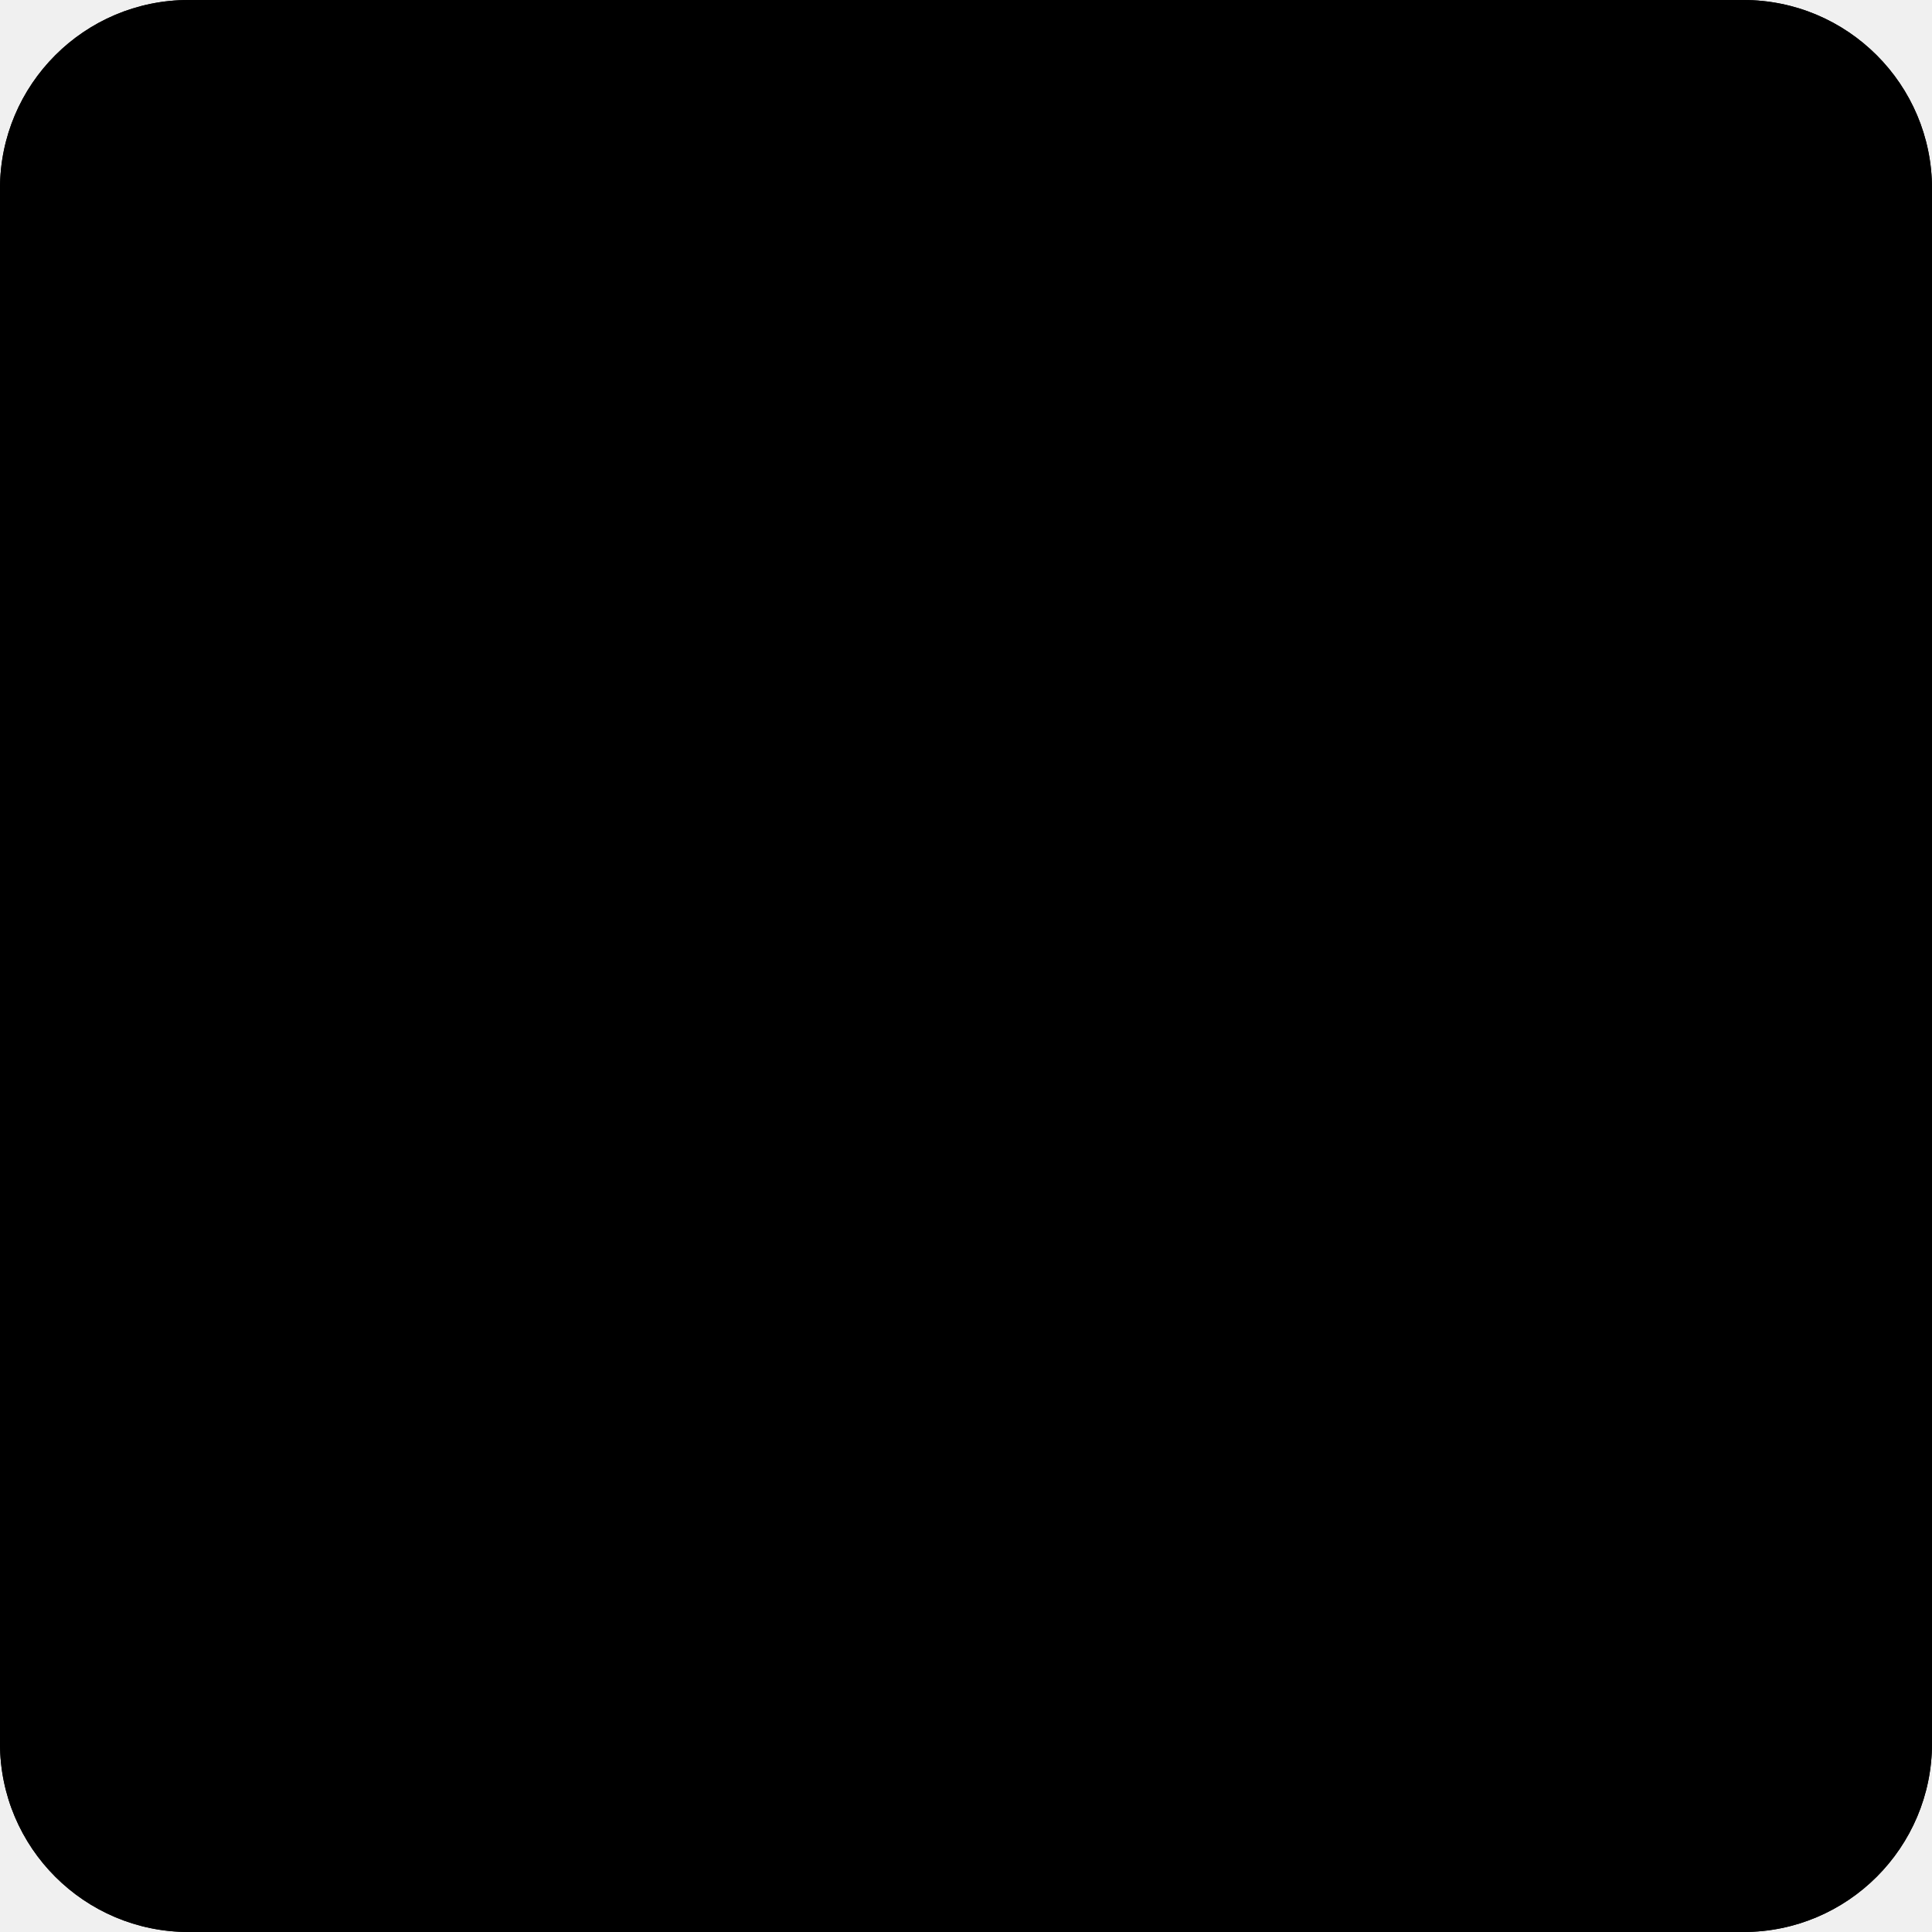
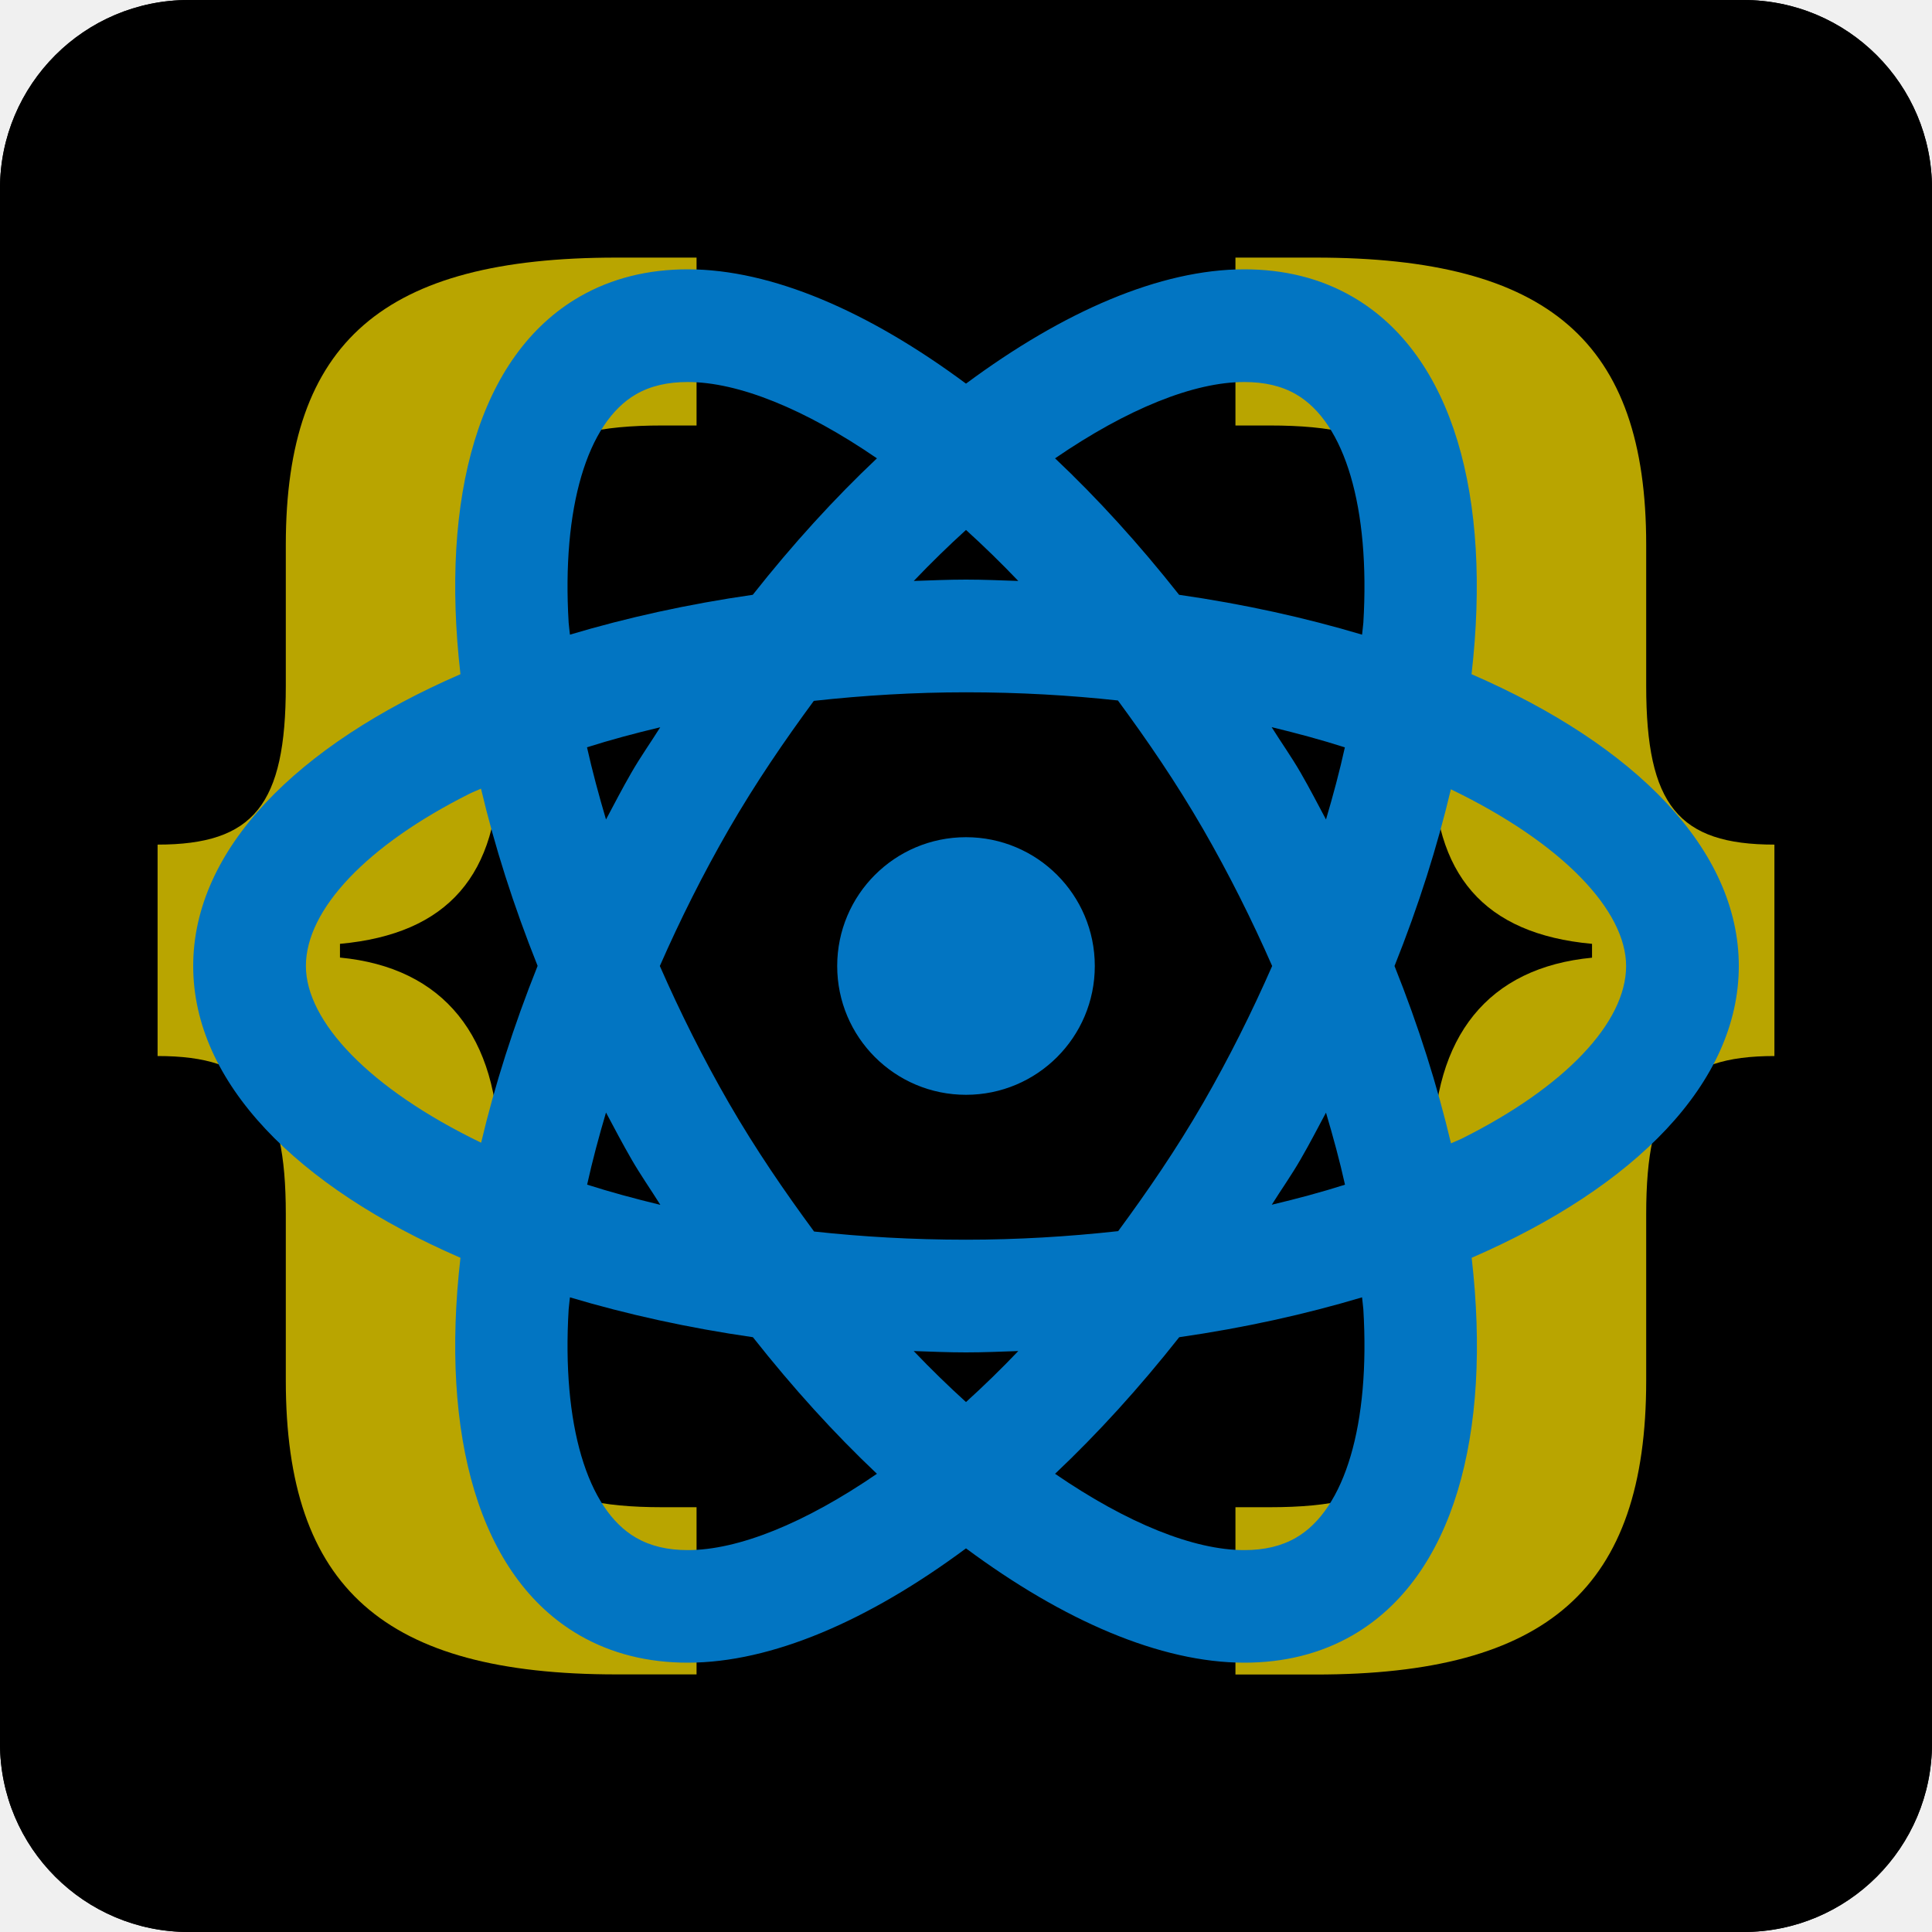
<svg xmlns="http://www.w3.org/2000/svg">
  <symbol id="chevron-left" viewBox="0 0 28 45" fill="none">
    <path d="M11.042 22L25.792 7.25C26.568 6.469 27.003 5.413 27.003 4.313C27.003 3.212 26.568 2.156 25.792 1.375C25.404 0.984 24.944 0.674 24.436 0.463C23.928 0.251 23.383 0.143 22.833 0.143C22.283 0.143 21.739 0.251 21.231 0.463C20.723 0.674 20.262 0.984 19.875 1.375L2.208 19.042C1.818 19.429 1.508 19.89 1.296 20.398C1.085 20.905 0.976 21.45 0.976 22C0.976 22.55 1.085 23.095 1.296 23.602C1.508 24.11 1.818 24.571 2.208 24.958L19.875 42.833C20.264 43.219 20.726 43.525 21.234 43.732C21.741 43.94 22.285 44.045 22.833 44.042C23.382 44.045 23.925 43.94 24.433 43.732C24.941 43.525 25.402 43.219 25.792 42.833C26.568 42.053 27.003 40.997 27.003 39.896C27.003 38.795 26.568 37.739 25.792 36.958L11.042 22Z" fill="currentColor" />
  </symbol>
  <symbol id="chevron-right" viewBox="0 0 28 45" fill="none">
    <path d="M16.958 22L2.208 7.25C1.432 6.469 0.997 5.413 0.997 4.313C0.997 3.212 1.432 2.156 2.208 1.375C2.596 0.984 3.057 0.674 3.564 0.463C4.072 0.251 4.617 0.143 5.167 0.143C5.717 0.143 6.261 0.251 6.769 0.463C7.277 0.674 7.738 0.984 8.125 1.375L25.792 19.042C26.182 19.429 26.492 19.89 26.704 20.398C26.915 20.905 27.024 21.45 27.024 22C27.024 22.55 26.915 23.095 26.704 23.602C26.492 24.11 26.182 24.571 25.792 24.958L8.125 42.833C7.736 43.219 7.274 43.525 6.766 43.732C6.259 43.94 5.715 44.045 5.167 44.042C4.618 44.045 4.075 43.94 3.567 43.732C3.059 43.525 2.598 43.219 2.208 42.833C1.432 42.053 0.997 40.997 0.997 39.896C0.997 38.795 1.432 37.739 2.208 36.958L16.958 22Z" fill="currentColor" />
  </symbol>
  <symbol id="chevron-down" viewBox="0 0 12 8" fill="none">
    <path d="M1.41 0.58L6 5.17L10.59 0.58L12 2L6 8L0 2L1.41 0.58Z" fill="currentColor" />
  </symbol>
  <symbol id="gear" viewBox="0 0 20 20" fill="none">
    <path d="M11.078 1.82514e-06C11.372 1.82514e-06 11.635 0.183 11.734 0.457L12.44 2.414C12.693 2.477 12.91 2.54 13.094 2.606C13.295 2.678 13.554 2.787 13.874 2.936L15.518 2.066C15.653 1.995 15.806 1.969 15.956 1.993C16.106 2.016 16.244 2.088 16.35 2.197L17.796 3.692C17.988 3.891 18.042 4.182 17.934 4.436L17.163 6.243C17.291 6.478 17.393 6.679 17.471 6.847C17.555 7.03 17.659 7.282 17.783 7.607L19.58 8.377C19.85 8.492 20.017 8.762 19.999 9.051L19.867 11.126C19.858 11.261 19.81 11.39 19.728 11.498C19.646 11.605 19.535 11.686 19.407 11.731L17.705 12.336C17.656 12.571 17.605 12.772 17.551 12.942C17.464 13.204 17.365 13.463 17.253 13.716L18.108 15.606C18.169 15.739 18.185 15.887 18.155 16.03C18.125 16.173 18.049 16.302 17.94 16.399L16.314 17.851C16.207 17.946 16.074 18.006 15.931 18.024C15.789 18.041 15.645 18.014 15.518 17.947L13.842 17.059C13.58 17.198 13.31 17.32 13.032 17.426L12.3 17.7L11.65 19.5C11.602 19.632 11.515 19.746 11.401 19.828C11.287 19.909 11.151 19.954 11.01 19.957L9.11 20C8.966 20.004 8.825 19.963 8.705 19.883C8.585 19.803 8.493 19.688 8.441 19.553L7.675 17.526C7.414 17.437 7.155 17.34 6.899 17.236C6.69 17.145 6.484 17.048 6.281 16.943L4.381 17.755C4.256 17.808 4.118 17.824 3.984 17.801C3.85 17.777 3.726 17.715 3.626 17.622L2.22 16.303C2.116 16.205 2.044 16.077 2.017 15.937C1.989 15.796 2.006 15.65 2.065 15.52L2.882 13.74C2.774 13.529 2.673 13.314 2.58 13.096C2.472 12.829 2.372 12.558 2.28 12.285L0.49 11.74C0.345 11.696 0.218 11.605 0.129 11.482C0.041 11.358 -0.005 11.209 0 11.057L0.07 9.136C0.075 9.011 0.115 8.889 0.184 8.784C0.253 8.68 0.349 8.596 0.462 8.542L2.34 7.64C2.427 7.321 2.503 7.073 2.57 6.892C2.665 6.65 2.769 6.413 2.884 6.18L2.07 4.46C2.009 4.329 1.99 4.183 2.017 4.041C2.044 3.899 2.115 3.769 2.22 3.67L3.624 2.344C3.723 2.251 3.846 2.189 3.979 2.164C4.112 2.14 4.249 2.154 4.374 2.206L6.272 2.99C6.482 2.85 6.672 2.737 6.844 2.646C7.049 2.537 7.323 2.423 7.668 2.3L8.328 0.459C8.377 0.324 8.466 0.208 8.584 0.126C8.701 0.044 8.841 -0 8.984 1.82514e-06H11.078ZM10.024 7.019C8.357 7.019 7.006 8.354 7.006 10.002C7.006 11.65 8.357 12.986 10.024 12.986C11.69 12.986 13.041 11.65 13.041 10.002C13.041 8.354 11.691 7.019 10.024 7.019Z" fill="currentColor" />
  </symbol>
  <symbol id="arrow-right" viewBox="0 0 19 16" fill="none">
    <path d="M0.098 7.003H15.074L10.414 2.343L11.828 0.929L18.899 8L11.828 15.071L10.414 13.657L15.074 8.997H0.098V7.003Z" fill="currentColor" />
  </symbol>
  <symbol id="arrow-left" viewBox="0 0 26 20" fill="none">
    <path d="M25.87 11.329L5.901 11.329L12.114 17.543L10.229 19.428L0.801 10L10.229 0.572L12.114 2.458L5.901 8.671L25.87 8.671L25.87 11.329Z" fill="currentColor" />
  </symbol>
  <symbol id="arrow-down" viewBox="0 0 15 20" fill="none">
    <path d="M8.497 0.598L8.497 15.574L13.157 10.914L14.571 12.328L7.5 19.399L0.429 12.328L1.843 10.914L6.503 15.574L6.503 0.598L8.497 0.598Z" fill="currentColor" />
  </symbol>
  <symbol id="exclamation-mark" viewBox="0 0 18 18" fill="none">
    <path d="M9 6V9M9 12H9.008M16.5 9C16.5 13.142 13.142 16.5 9 16.5C4.858 16.5 1.5 13.142 1.5 9C1.5 4.858 4.858 1.5 9 1.5C13.142 1.5 16.5 4.858 16.5 9Z" stroke="currentColor" stroke-width="1.3" stroke-linecap="round" stroke-linejoin="round" />
  </symbol>
  <symbol id="play-circle" viewBox="0 0 80 81" fill="none">
    <path d="M40 0C17.911 0 0 18 0 40.199C0 62.399 17.911 80.398 40 80.398C62.089 80.398 80 62.399 80 40.199C80 18 62.089 0 40 0ZM52.866 40.818L33.366 55.077C33.259 55.154 33.133 55.2 33.002 55.21C32.871 55.22 32.739 55.193 32.622 55.133C32.505 55.072 32.406 54.981 32.338 54.868C32.269 54.755 32.232 54.626 32.232 54.493V25.995C32.232 25.862 32.268 25.732 32.336 25.619C32.405 25.506 32.504 25.414 32.621 25.354C32.738 25.293 32.87 25.267 33.002 25.277C33.133 25.287 33.259 25.334 33.366 25.412L52.866 39.661C52.958 39.726 53.033 39.813 53.085 39.914C53.137 40.014 53.164 40.126 53.164 40.24C53.164 40.353 53.137 40.465 53.085 40.566C53.033 40.666 52.958 40.753 52.866 40.818Z" fill="currentColor" />
  </symbol>
  <symbol id="quote" viewBox="0 0 41 32" fill="none">
    <path d="M4.382 4.584C7.188 1.542 11.434 0 17 0H19V5.638L17.392 5.96C14.652 6.508 12.746 7.586 11.726 9.168C11.194 10.02 10.892 10.996 10.85 12H17C17.53 12 18.039 12.211 18.414 12.586C18.789 12.961 19 13.47 19 14V28C19 30.206 17.206 32 15 32H3C2.469 32 1.961 31.789 1.586 31.414C1.211 31.039 1 30.53 1 30V20L1.006 14.162C0.988 13.94 0.608 8.68 4.382 4.584ZM37 32H25C24.469 32 23.961 31.789 23.586 31.414C23.211 31.039 23 30.53 23 30V20L23.006 14.162C22.988 13.94 22.608 8.68 26.382 4.584C29.188 1.542 33.434 0 39 0H41V5.638L39.392 5.96C36.652 6.508 34.746 7.586 33.726 9.168C33.194 10.02 32.892 10.996 32.85 12H39C39.53 12 40.039 12.211 40.414 12.586C40.789 12.961 41 13.47 41 14V28C41 30.206 39.206 32 37 32Z" fill="currentColor" />
  </symbol>
  <symbol id="minus" viewBox="0 0 12 3" fill="none">
    <path d="M0 0.001H12V2.001H0V0.001Z" fill="currentColor" />
  </symbol>
  <symbol id="plus" viewBox="0 0 12 13" fill="none">
    <path d="M12 5.001H7V0.001H5V5.001H0V7.001H5V12.002H7V7.001H12V5.001Z" fill="currentColor" />
  </symbol>
  <symbol id="cross" viewBox="0 0 20 20" fill="none">
    <path fill-rule="evenodd" clip-rule="evenodd" d="M8.209 10.095L0.666 2.552L2.551 0.667L10.094 8.209L17.637 0.667L19.522 2.552L11.979 10.095L19.522 17.637L17.637 19.523L10.094 11.98L2.551 19.523L0.666 17.637L8.209 10.095Z" fill="currentColor" />
  </symbol>
  <symbol id="crown" viewBox="0 0 18 16" fill="none">
    <path d="M2 12L0 1L5.5 6L9 0L12.5 6L18 1L16 12H2ZM16 15C16 15.6 15.6 16 15 16H3C2.4 16 2 15.6 2 15V14H16V15Z" fill="currentColor" />
  </symbol>
  <symbol id="check" viewBox="0 0 18 14" fill="none">
    <path d="M18 2L6 14L0.5 8.5L1.91 7.09L6 11.17L16.59 0.59L18 2Z" fill="currentColor" />
  </symbol>
  <symbol id="tag" viewBox="0 0 22 22" fill="none">
    <path d="M5.583 4.5C5.369 4.5 5.16 4.564 4.981 4.683C4.803 4.802 4.664 4.971 4.582 5.169C4.5 5.367 4.479 5.585 4.521 5.795C4.563 6.005 4.666 6.198 4.817 6.349C4.969 6.501 5.162 6.604 5.372 6.646C5.582 6.688 5.8 6.666 5.998 6.584C6.196 6.502 6.365 6.363 6.484 6.185C6.603 6.007 6.667 5.798 6.667 5.583C6.667 5.296 6.553 5.02 6.349 4.817C6.146 4.614 5.871 4.5 5.583 4.5ZM21.519 10.762L11.249 0.513C11.148 0.404 11.026 0.317 10.89 0.258C10.754 0.198 10.607 0.167 10.458 0.167H3.958C3.816 0.166 3.674 0.193 3.542 0.247C3.41 0.301 3.29 0.38 3.189 0.481L0.481 3.178C0.38 3.28 0.301 3.4 0.247 3.532C0.193 3.664 0.166 3.805 0.167 3.947V10.447C0.171 10.734 0.283 11.009 0.481 11.217L10.762 21.508C10.969 21.706 11.244 21.819 11.531 21.823C11.673 21.823 11.815 21.796 11.947 21.742C12.079 21.688 12.199 21.609 12.3 21.508L21.519 12.289C21.619 12.188 21.699 12.068 21.753 11.936C21.807 11.804 21.834 11.663 21.833 11.52C21.827 11.237 21.715 10.966 21.519 10.762V10.762ZM11.531 19.223L2.333 10.014V4.392L4.392 2.333H10.003L19.212 11.531L11.531 19.223Z" fill="currentColor" />
  </symbol>
  <symbol id="touch" viewBox="0 0 16 21">
    <path d="M4.79 8.24V4.5C4.79 3.12 5.91 2 7.29 2C8.67 2 9.79 3.12 9.79 4.5V8.24C11 7.43 11.79 6.06 11.79 4.5C11.79 2.01 9.78 0 7.29 0C4.8 0 2.79 2.01 2.79 4.5C2.79 6.06 3.58 7.43 4.79 8.24ZM10.29 10.71C10.01 10.57 9.71 10.5 9.4 10.5H8.79V4.5C8.79 3.67 8.12 3 7.29 3C6.46 3 5.79 3.67 5.79 4.5V15.24L2.35 14.52C1.98 14.44 1.59 14.56 1.32 14.83C0.89 15.27 0.89 15.97 1.32 16.41L5.33 20.42C5.71 20.79 6.22 21 6.75 21H12.85C13.85 21 14.69 20.27 14.83 19.28L15.46 14.81C15.58 13.96 15.14 13.12 14.37 12.74L10.29 10.71Z" fill="#9699A5" />
  </symbol>
  <symbol id="home" viewBox="0 0 18 18" fill="none">
    <path d="M17.486 8.863L9.441 0.824C9.383 0.766 9.315 0.72 9.239 0.689C9.163 0.657 9.082 0.641 9 0.641C8.918 0.641 8.837 0.657 8.761 0.689C8.685 0.72 8.617 0.766 8.559 0.824L0.514 8.863C0.279 9.098 0.146 9.416 0.146 9.748C0.146 10.438 0.707 10.998 1.396 10.998H2.244V16.734C2.244 17.08 2.523 17.359 2.869 17.359H7.75V12.984H9.938V17.359H15.131C15.477 17.359 15.756 17.08 15.756 16.734V10.998H16.604C16.936 10.998 17.254 10.867 17.488 10.631C17.975 10.143 17.975 9.352 17.486 8.863Z" fill="currentColor" />
  </symbol>
  <symbol id="font-size" viewBox="0 0 34 28" fill="none">
    <path d="M20.333 27.333V5.667H12V0.667H33.666V5.667H25.333V27.333H20.333ZM5.333 27.333V14H0.333V9H15.333V14H10.333V27.333H5.333Z" fill="currentColor" />
  </symbol>
  <symbol id="question-mark" viewBox="0 0 20 20" fill="none">
    <path d="M10 0C4.486 0 0 4.486 0 10C0 15.514 4.486 20 10 20C15.514 20 20 15.514 20 10C20 4.486 15.514 0 10 0ZM11 16H9V14H11V16ZM11.976 11.115C11.78 11.273 11.591 11.424 11.441 11.574C11.033 11.981 11.001 12.351 11 12.367V12.5H9V12.333C9 12.215 9.029 11.156 10.026 10.159C10.221 9.964 10.463 9.766 10.717 9.56C11.451 8.965 11.933 8.531 11.933 7.933C11.921 7.428 11.713 6.947 11.351 6.594C10.99 6.241 10.504 6.043 9.999 6.043C9.494 6.044 9.008 6.242 8.647 6.595C8.286 6.948 8.077 7.429 8.066 7.934H6.066C6.066 5.765 7.831 4 10 4C12.169 4 13.934 5.765 13.934 7.934C13.934 9.531 12.755 10.484 11.976 11.115Z" fill="currentColor" />
  </symbol>
  <symbol id="github" viewBox="0 0 40 40" fill="none">
    <path d="M13.379 31.047C13.379 31.203 13.194 31.328 12.96 31.328C12.694 31.352 12.508 31.227 12.508 31.047C12.508 30.891 12.694 30.766 12.927 30.766C13.169 30.742 13.379 30.867 13.379 31.047ZM10.871 30.695C10.815 30.852 10.976 31.031 11.218 31.078C11.427 31.156 11.669 31.078 11.718 30.922C11.766 30.766 11.613 30.586 11.371 30.516C11.161 30.461 10.927 30.539 10.871 30.695ZM14.435 30.562C14.202 30.617 14.04 30.766 14.065 30.945C14.089 31.102 14.298 31.203 14.54 31.148C14.774 31.094 14.935 30.945 14.911 30.789C14.887 30.641 14.669 30.539 14.435 30.562ZM19.742 0.625C8.556 0.625 0 8.852 0 19.688C0 28.352 5.629 35.766 13.669 38.375C14.702 38.555 15.065 37.938 15.065 37.43C15.065 36.945 15.04 34.273 15.04 32.633C15.04 32.633 9.395 33.805 8.21 30.305C8.21 30.305 7.29 28.031 5.968 27.445C5.968 27.445 4.121 26.219 6.097 26.242C6.097 26.242 8.105 26.398 9.21 28.258C10.976 31.273 13.935 30.406 15.089 29.891C15.274 28.641 15.798 27.773 16.379 27.258C11.871 26.773 7.323 26.141 7.323 18.625C7.323 16.477 7.935 15.398 9.226 14.023C9.016 13.516 8.331 11.422 9.435 8.719C11.121 8.211 15 10.828 15 10.828C16.613 10.391 18.347 10.164 20.064 10.164C21.782 10.164 23.516 10.391 25.129 10.828C25.129 10.828 29.008 8.203 30.694 8.719C31.798 11.43 31.113 13.516 30.903 14.023C32.194 15.406 32.984 16.484 32.984 18.625C32.984 26.164 28.234 26.766 23.726 27.258C24.468 27.875 25.097 29.047 25.097 30.883C25.097 33.516 25.073 36.773 25.073 37.414C25.073 37.922 25.444 38.539 26.468 38.359C34.532 35.766 40 28.352 40 19.688C40 8.852 30.927 0.625 19.742 0.625ZM7.839 27.57C7.734 27.648 7.758 27.828 7.895 27.977C8.024 28.102 8.21 28.156 8.315 28.055C8.419 27.977 8.395 27.797 8.258 27.648C8.129 27.523 7.944 27.469 7.839 27.57ZM6.968 26.938C6.911 27.039 6.992 27.164 7.153 27.242C7.282 27.32 7.444 27.297 7.5 27.188C7.556 27.086 7.476 26.961 7.315 26.883C7.153 26.836 7.024 26.859 6.968 26.938ZM9.581 29.719C9.452 29.82 9.5 30.055 9.685 30.203C9.871 30.383 10.105 30.406 10.21 30.281C10.315 30.18 10.266 29.945 10.105 29.797C9.927 29.617 9.685 29.594 9.581 29.719ZM8.661 28.57C8.532 28.648 8.532 28.852 8.661 29.031C8.79 29.211 9.008 29.289 9.113 29.211C9.242 29.109 9.242 28.906 9.113 28.727C9 28.547 8.79 28.469 8.661 28.57Z" fill="black" />
  </symbol>
  <symbol id="google" viewBox="0 0 40 40" fill="none">
    <g clip-path="url(#clip0_224_80)">
      <path d="M40 20.453C40 31.508 32.057 39.375 20.328 39.375C9.082 39.375 0 30.719 0 20C0 9.281 9.082 0.625 20.328 0.625C25.803 0.625 30.41 2.539 33.959 5.695L28.426 10.766C21.189 4.109 7.73 9.109 7.73 20C7.73 26.758 13.393 32.234 20.328 32.234C28.377 32.234 31.393 26.734 31.869 23.883H20.328V17.219H39.68C39.869 18.211 40 19.164 40 20.453Z" fill="white" />
    </g>
    <defs>
      <clipPath id="clip0_224_80">
        <rect width="40" height="40" fill="white" />
      </clipPath>
    </defs>
  </symbol>
  <symbol id="facebook" viewBox="0 0 40 40" fill="none">
    <g clip-path="url(#clip0_224_82)">
      <path d="M39.375 20C39.375 9.297 30.703 0.625 20 0.625C9.297 0.625 0.625 9.297 0.625 20C0.625 29.67 7.71 37.686 16.973 39.141V25.601H12.051V20H16.973V15.731C16.973 10.876 19.863 8.194 24.291 8.194C26.411 8.194 28.628 8.572 28.628 8.572V13.338H26.184C23.778 13.338 23.027 14.831 23.027 16.363V20H28.401L27.541 25.601H23.027V39.141C32.29 37.686 39.375 29.67 39.375 20Z" fill="white" />
    </g>
    <defs>
      <clipPath id="clip0_224_82">
        <rect width="40" height="40" fill="white" />
      </clipPath>
    </defs>
  </symbol>
  <symbol id="timer" viewBox="0 0 18 21" fill="none">
    <path d="M6 2V0H12V2H6ZM8 13H10V7H8V13ZM9 21C7.767 21 6.604 20.763 5.512 20.288C4.421 19.813 3.467 19.167 2.65 18.35C1.833 17.533 1.187 16.579 0.712 15.488C0.237 14.396 0 13.233 0 12C0 10.767 0.237 9.604 0.712 8.512C1.187 7.421 1.833 6.467 2.65 5.65C3.467 4.833 4.421 4.188 5.512 3.713C6.604 3.238 7.767 3 9 3C10.033 3 11.025 3.167 11.975 3.5C12.925 3.833 13.817 4.317 14.65 4.95L16.05 3.55L17.45 4.95L16.05 6.35C16.683 7.183 17.167 8.075 17.5 9.025C17.833 9.975 18 10.967 18 12C18 13.233 17.763 14.396 17.288 15.488C16.813 16.579 16.167 17.533 15.35 18.35C14.533 19.167 13.579 19.813 12.488 20.288C11.396 20.763 10.233 21 9 21Z" fill="#F5F5F5" />
  </symbol>
  <symbol id="heart" viewBox="0 0 50 50" fill="none">
    <path d="M24.362 48.071L25 48.6L25.638 48.071L26.279 47.539L26.282 47.537C27.447 46.563 29.04 45.494 30.962 44.21L30.963 44.21L31.011 44.178C34.699 41.708 39.175 38.71 42.724 34.852C46.306 30.957 49 26.125 49 20C49 12.28 42.72 6 35 6C31.196 6 27.609 7.537 25 10.206C22.391 7.537 18.804 6 15 6C7.28 6 1 12.28 1 20C1 26.125 3.694 30.957 7.276 34.852C10.825 38.71 15.301 41.708 18.989 44.178L19.037 44.21L19.038 44.21C20.96 45.494 22.553 46.563 23.718 47.537L23.721 47.539L24.362 48.071Z" fill="currentColor" stroke="white" stroke-width="3" />
  </symbol>
  <symbol id="star">
    <path fill="currentColor" d="M8 2a1 1 0 0 1 .87.508l1.538 2.723 2.782.537a1 1 0 0 1 .538 1.667L11.711 9.58l.512 3.266A1 1 0 0 1 10.8 13.9L8 12.548 5.2 13.9a1 1 0 0 1-1.423-1.055l.512-3.266-2.017-2.144a1 1 0 0 1 .538-1.667l2.782-.537 1.537-2.723A1 1 0 0 1 8 2" />
  </symbol>
  <symbol id="funnel" viewBox="0 0 24 24">
    <path d="M 3 3 L 3 5 L 21 5 L 21 3 L 3 3 z M 5 7 L 10 13 L 10 21 L 14 21 L 14 13 L 19 7 L 5 7 z" fill="currentColor" />
  </symbol>
  <symbol id="loupe" viewBox="0 0 15 15" fill="none">
    <path fill-rule="evenodd" clip-rule="evenodd" d="M9.349 10.373C8.368 11.138 7.134 11.591 5.795 11.591C2.594 11.591 0 8.998 0 5.796C0 2.594 2.594 0 5.795 0C8.996 0 11.59 2.594 11.59 5.796C11.59 7.135 11.136 8.369 10.373 9.35L15 13.976L13.975 15L9.349 10.373ZM10.141 5.796C10.141 8.196 8.195 10.142 5.795 10.142C3.394 10.142 1.449 8.196 1.449 5.796C1.449 3.395 3.394 1.449 5.795 1.449C8.195 1.449 10.141 3.395 10.141 5.796Z" fill="currentColor" />
  </symbol>
  <symbol id="dots" viewBox="0 0 80 16" fill="none">
    <circle cx="8" cy="8" r="8" fill="currentColor" />
    <circle cx="40" cy="8" r="8" fill="currentColor" />
    <circle cx="72" cy="8" r="8" fill="currentColor" />
  </symbol>
  <symbol id="sort" viewBox="0 0 32 27" fill="none">
    <path d="M0 1.5H32M4 13.5H28M8 25.5H24" stroke="currentColor" stroke-width="3" />
  </symbol>
  <svg id="file" fill="none" stroke="currentColor" stroke-linecap="round" stroke-linejoin="round" stroke-width="1.5" viewBox="0 0 24 24">
    <path d="M13 2H6a2 2 0 00-2 2v16a2 2 0 002 2h12a2 2 0 002-2V9z" />
    <path d="M13 2v7h7" />
  </svg>
  <svg id="typescript" fill="none" viewBox="0 0 512 512">
    <rect fill="currentColor" height="512" rx="50" width="512" />
    <rect fill="currentColor" height="512" rx="50" width="512" />
    <path clip-rule="evenodd" d="m316.939 407.424v50.061c8.138 4.172 17.763 7.3 28.875 9.386s22.823 3.129 35.135 3.129c11.999 0 23.397-1.147 34.196-3.442 10.799-2.294 20.268-6.075 28.406-11.342 8.138-5.266 14.581-12.15 19.328-20.65s7.121-19.007 7.121-31.522c0-9.074-1.356-17.026-4.069-23.857s-6.625-12.906-11.738-18.225c-5.112-5.319-11.242-10.091-18.389-14.315s-15.207-8.213-24.18-11.967c-6.573-2.712-12.468-5.345-17.685-7.9-5.217-2.556-9.651-5.163-13.303-7.822-3.652-2.66-6.469-5.476-8.451-8.448-1.982-2.973-2.974-6.336-2.974-10.091 0-3.441.887-6.544 2.661-9.308s4.278-5.136 7.512-7.118c3.235-1.981 7.199-3.52 11.894-4.615 4.696-1.095 9.912-1.642 15.651-1.642 4.173 0 8.581.313 13.224.938 4.643.626 9.312 1.591 14.008 2.894 4.695 1.304 9.259 2.947 13.694 4.928 4.434 1.982 8.529 4.276 12.285 6.884v-46.776c-7.616-2.92-15.937-5.084-24.962-6.492s-19.381-2.112-31.066-2.112c-11.895 0-23.163 1.278-33.805 3.833s-20.006 6.544-28.093 11.967c-8.086 5.424-14.476 12.333-19.171 20.729-4.695 8.395-7.043 18.433-7.043 30.114 0 14.914 4.304 27.638 12.912 38.172 8.607 10.533 21.675 19.45 39.204 26.751 6.886 2.816 13.303 5.579 19.25 8.291s11.086 5.528 15.415 8.448c4.33 2.92 7.747 6.101 10.252 9.543 2.504 3.441 3.756 7.352 3.756 11.733 0 3.233-.783 6.231-2.348 8.995s-3.939 5.162-7.121 7.196-7.147 3.624-11.894 4.771c-4.748 1.148-10.303 1.721-16.668 1.721-10.851 0-21.597-1.903-32.24-5.71-10.642-3.806-20.502-9.516-29.579-17.13zm-84.159-123.342h64.22v-41.082h-179v41.082h63.906v182.918h50.874z" fill="currentColor" fill-rule="evenodd" />
  </svg>
  <svg id="json" viewBox="0 0 30 30">
-     <path fill="currentColor" d="M 9.57 4 C 5.955 4 4.439 5.304 4.438 8.457 L 4.438 10.648 C 4.438 12.498 3.941 13.115 2.447 13.115 L 2.447 16.398 C 3.94 16.398 4.438 17.015 4.438 18.852 L 4.438 21.436 C 4.438 24.661 5.967 26 9.57 26 L 10.816 26 L 10.816 23.404 L 10.283 23.404 C 8.362 23.404 7.746 22.835 7.746 20.986 L 7.746 17.904 C 7.746 16.091 6.891 15.024 5.279 14.869 L 5.279 14.656 C 6.963 14.502 7.746 13.579 7.746 11.848 L 7.746 9.037 C 7.746 7.176 8.351 6.607 10.283 6.607 L 10.816 6.607 L 10.816 4 L 9.57 4 z M 19.184 4 L 19.184 6.607 L 19.717 6.607 C 21.649 6.607 22.254 7.176 22.254 9.037 L 22.254 11.848 C 22.254 13.578 23.038 14.502 24.721 14.656 L 24.721 14.871 C 23.108 15.025 22.254 16.09 22.254 17.904 L 22.254 20.986 C 22.254 22.835 21.637 23.404 19.717 23.404 L 19.184 23.404 L 19.184 26.002 L 20.43 26.002 C 24.034 26.002 25.562 24.662 25.562 21.438 L 25.562 18.854 C 25.562 17.016 26.059 16.398 27.553 16.398 L 27.553 13.115 C 26.06 13.115 25.562 12.499 25.562 10.65 L 25.562 8.457 C 25.562 5.304 24.045 4 20.43 4 L 19.184 4 z" />
+     <path fill="#b9a500" d="M 9.57 4 C 5.955 4 4.439 5.304 4.438 8.457 L 4.438 10.648 C 4.438 12.498 3.941 13.115 2.447 13.115 L 2.447 16.398 C 3.94 16.398 4.438 17.015 4.438 18.852 L 4.438 21.436 C 4.438 24.661 5.967 26 9.57 26 L 10.816 26 L 10.816 23.404 L 10.283 23.404 C 8.362 23.404 7.746 22.835 7.746 20.986 L 7.746 17.904 C 7.746 16.091 6.891 15.024 5.279 14.869 L 5.279 14.656 C 6.963 14.502 7.746 13.579 7.746 11.848 L 7.746 9.037 C 7.746 7.176 8.351 6.607 10.283 6.607 L 10.816 6.607 L 10.816 4 L 9.57 4 z M 19.184 4 L 19.184 6.607 L 19.717 6.607 C 21.649 6.607 22.254 7.176 22.254 9.037 L 22.254 11.848 C 22.254 13.578 23.038 14.502 24.721 14.656 L 24.721 14.871 C 23.108 15.025 22.254 16.09 22.254 17.904 L 22.254 20.986 C 22.254 22.835 21.637 23.404 19.717 23.404 L 19.184 23.404 L 19.184 26.002 L 20.43 26.002 C 24.034 26.002 25.562 24.662 25.562 21.438 L 25.562 18.854 C 25.562 17.016 26.059 16.398 27.553 16.398 L 27.553 13.115 C 26.06 13.115 25.562 12.499 25.562 10.65 L 25.562 8.457 C 25.562 5.304 24.045 4 20.43 4 L 19.184 4 z" />
+   </svg>
+   <svg id="tsx" viewBox="0 0 30 30">
+     <path fill="#0275c2" d="M 10.68 4.182 C 10.069 4.182 9.502 4.318 9 4.607 C 7.431 5.513 6.834 7.721 7.15 10.469 C 4.613 11.569 3 13.189 3 15 C 3 16.811 4.613 18.431 7.15 19.531 C 6.834 22.279 7.431 24.487 9 25.393 C 9.501 25.682 10.068 25.818 10.68 25.818 C 11.982 25.818 13.488 25.165 15 24.043 C 16.512 25.165 18.02 25.818 19.322 25.818 C 19.933 25.818 20.5 25.682 21.002 25.393 C 22.571 24.487 23.168 22.279 22.852 19.531 C 25.388 18.431 27 16.811 27 15 C 27 13.189 25.387 11.569 22.85 10.469 C 23.166 7.721 22.569 5.513 21 4.607 C 20.499 4.317 19.932 4.182 19.32 4.182 C 18.018 4.182 16.512 4.835 15 5.957 C 13.488 4.835 11.982 4.182 10.68 4.182 z M 10.68 5.932 C 11.461 5.932 12.495 6.347 13.617 7.117 C 12.957 7.74 12.311 8.448 11.689 9.236 C 10.681 9.381 9.73 9.592 8.85 9.855 C 8.845 9.794 8.834 9.73 8.83 9.67 C 8.723 7.89 9.114 6.563 9.875 6.123 C 10.1 5.993 10.363 5.932 10.68 5.932 z M 19.32 5.932 C 19.636 5.932 19.9 5.993 20.125 6.123 C 20.886 6.562 21.277 7.89 21.17 9.67 C 21.166 9.73 21.155 9.794 21.15 9.855 C 20.269 9.592 19.318 9.381 18.309 9.236 C 17.687 8.448 17.043 7.74 16.383 7.117 C 17.505 6.347 18.539 5.932 19.32 5.932 z M 15 8.229 C 15.271 8.475 15.54 8.736 15.812 9.021 C 15.543 9.012 15.274 9 15 9 C 14.726 9 14.459 9.012 14.189 9.021 C 14.461 8.736 14.729 8.475 15 8.229 z M 15 10.75 C 15.829 10.75 16.614 10.796 17.359 10.877 C 17.814 11.495 18.262 12.148 18.682 12.875 C 19.084 13.572 19.44 14.285 19.754 15 C 19.44 15.715 19.084 16.43 18.682 17.127 C 18.263 17.852 17.816 18.501 17.363 19.117 C 16.592 19.202 15.8 19.25 15 19.25 C 14.171 19.25 13.386 19.204 12.641 19.123 C 12.186 18.505 11.738 17.854 11.318 17.127 C 10.916 16.43 10.56 15.715 10.246 15 C 10.56 14.285 10.916 13.572 11.318 12.875 C 11.737 12.15 12.184 11.499 12.637 10.883 C 13.408 10.798 14.2 10.75 15 10.75 z M 19.746 11.291 C 20.143 11.387 20.524 11.49 20.883 11.605 C 20.802 11.973 20.702 12.347 20.59 12.725 C 20.461 12.483 20.336 12.241 20.197 12 C 20.054 11.752 19.895 11.53 19.746 11.291 z M 10.252 11.293 C 10.103 11.531 9.945 11.753 9.803 12 C 9.664 12.241 9.539 12.483 9.41 12.725 C 9.298 12.346 9.197 11.971 9.115 11.604 C 9.48 11.488 9.861 11.386 10.252 11.293 z M 7.469 12.246 C 7.679 13.136 7.972 14.058 8.348 14.998 C 7.973 15.936 7.681 16.856 7.471 17.744 C 5.729 16.903 4.75 15.856 4.75 15 C 4.75 14.121 5.702 13.119 7.297 12.322 C 7.351 12.295 7.413 12.273 7.469 12.246 z M 22.529 12.256 C 24.271 13.097 25.25 14.144 25.25 15 C 25.25 15.879 24.298 16.881 22.703 17.678 C 22.649 17.705 22.587 17.727 22.531 17.754 C 22.32 16.864 22.031 15.941 21.654 15 C 22.029 14.063 22.319 13.143 22.529 12.256 z M 15 13 C 13.895 13 13 13.895 13 15 C 13 16.105 13.895 17 15 17 C 16.105 17 17 16.105 17 15 C 17 13.895 16.105 13 15 13 z M 9.41 17.275 C 9.539 17.517 9.666 17.759 9.805 18 C 9.948 18.248 10.105 18.471 10.254 18.709 C 9.857 18.613 9.476 18.51 9.117 18.395 C 9.198 18.027 9.298 17.654 9.41 17.275 z M 20.59 17.277 C 20.702 17.656 20.804 18.029 20.885 18.396 C 20.52 18.512 20.139 18.614 19.748 18.707 C 19.897 18.469 20.055 18.247 20.197 18 C 20.336 17.76 20.461 17.518 20.59 17.277 z M 8.85 20.145 C 9.731 20.408 10.682 20.619 11.691 20.764 C 12.313 21.552 12.957 22.262 13.617 22.885 C 12.495 23.654 11.461 24.07 10.68 24.07 C 10.364 24.07 10.1 24.007 9.875 23.877 C 9.114 23.438 8.723 22.112 8.83 20.332 C 8.834 20.271 8.845 20.206 8.85 20.145 z M 21.15 20.145 C 21.155 20.206 21.166 20.271 21.17 20.332 C 21.277 22.112 20.886 23.437 20.125 23.877 C 19.9 24.007 19.637 24.07 19.32 24.07 C 18.539 24.07 17.505 23.655 16.383 22.885 C 17.043 22.262 17.689 21.552 18.311 20.764 C 19.319 20.619 20.27 20.408 21.15 20.145 z M 14.188 20.979 C 14.457 20.988 14.726 21 15 21 C 15.274 21 15.543 20.988 15.812 20.979 C 15.54 21.264 15.271 21.525 15 21.771 C 14.729 21.525 14.46 21.264 14.188 20.979 z" />
  </svg>
</svg>
